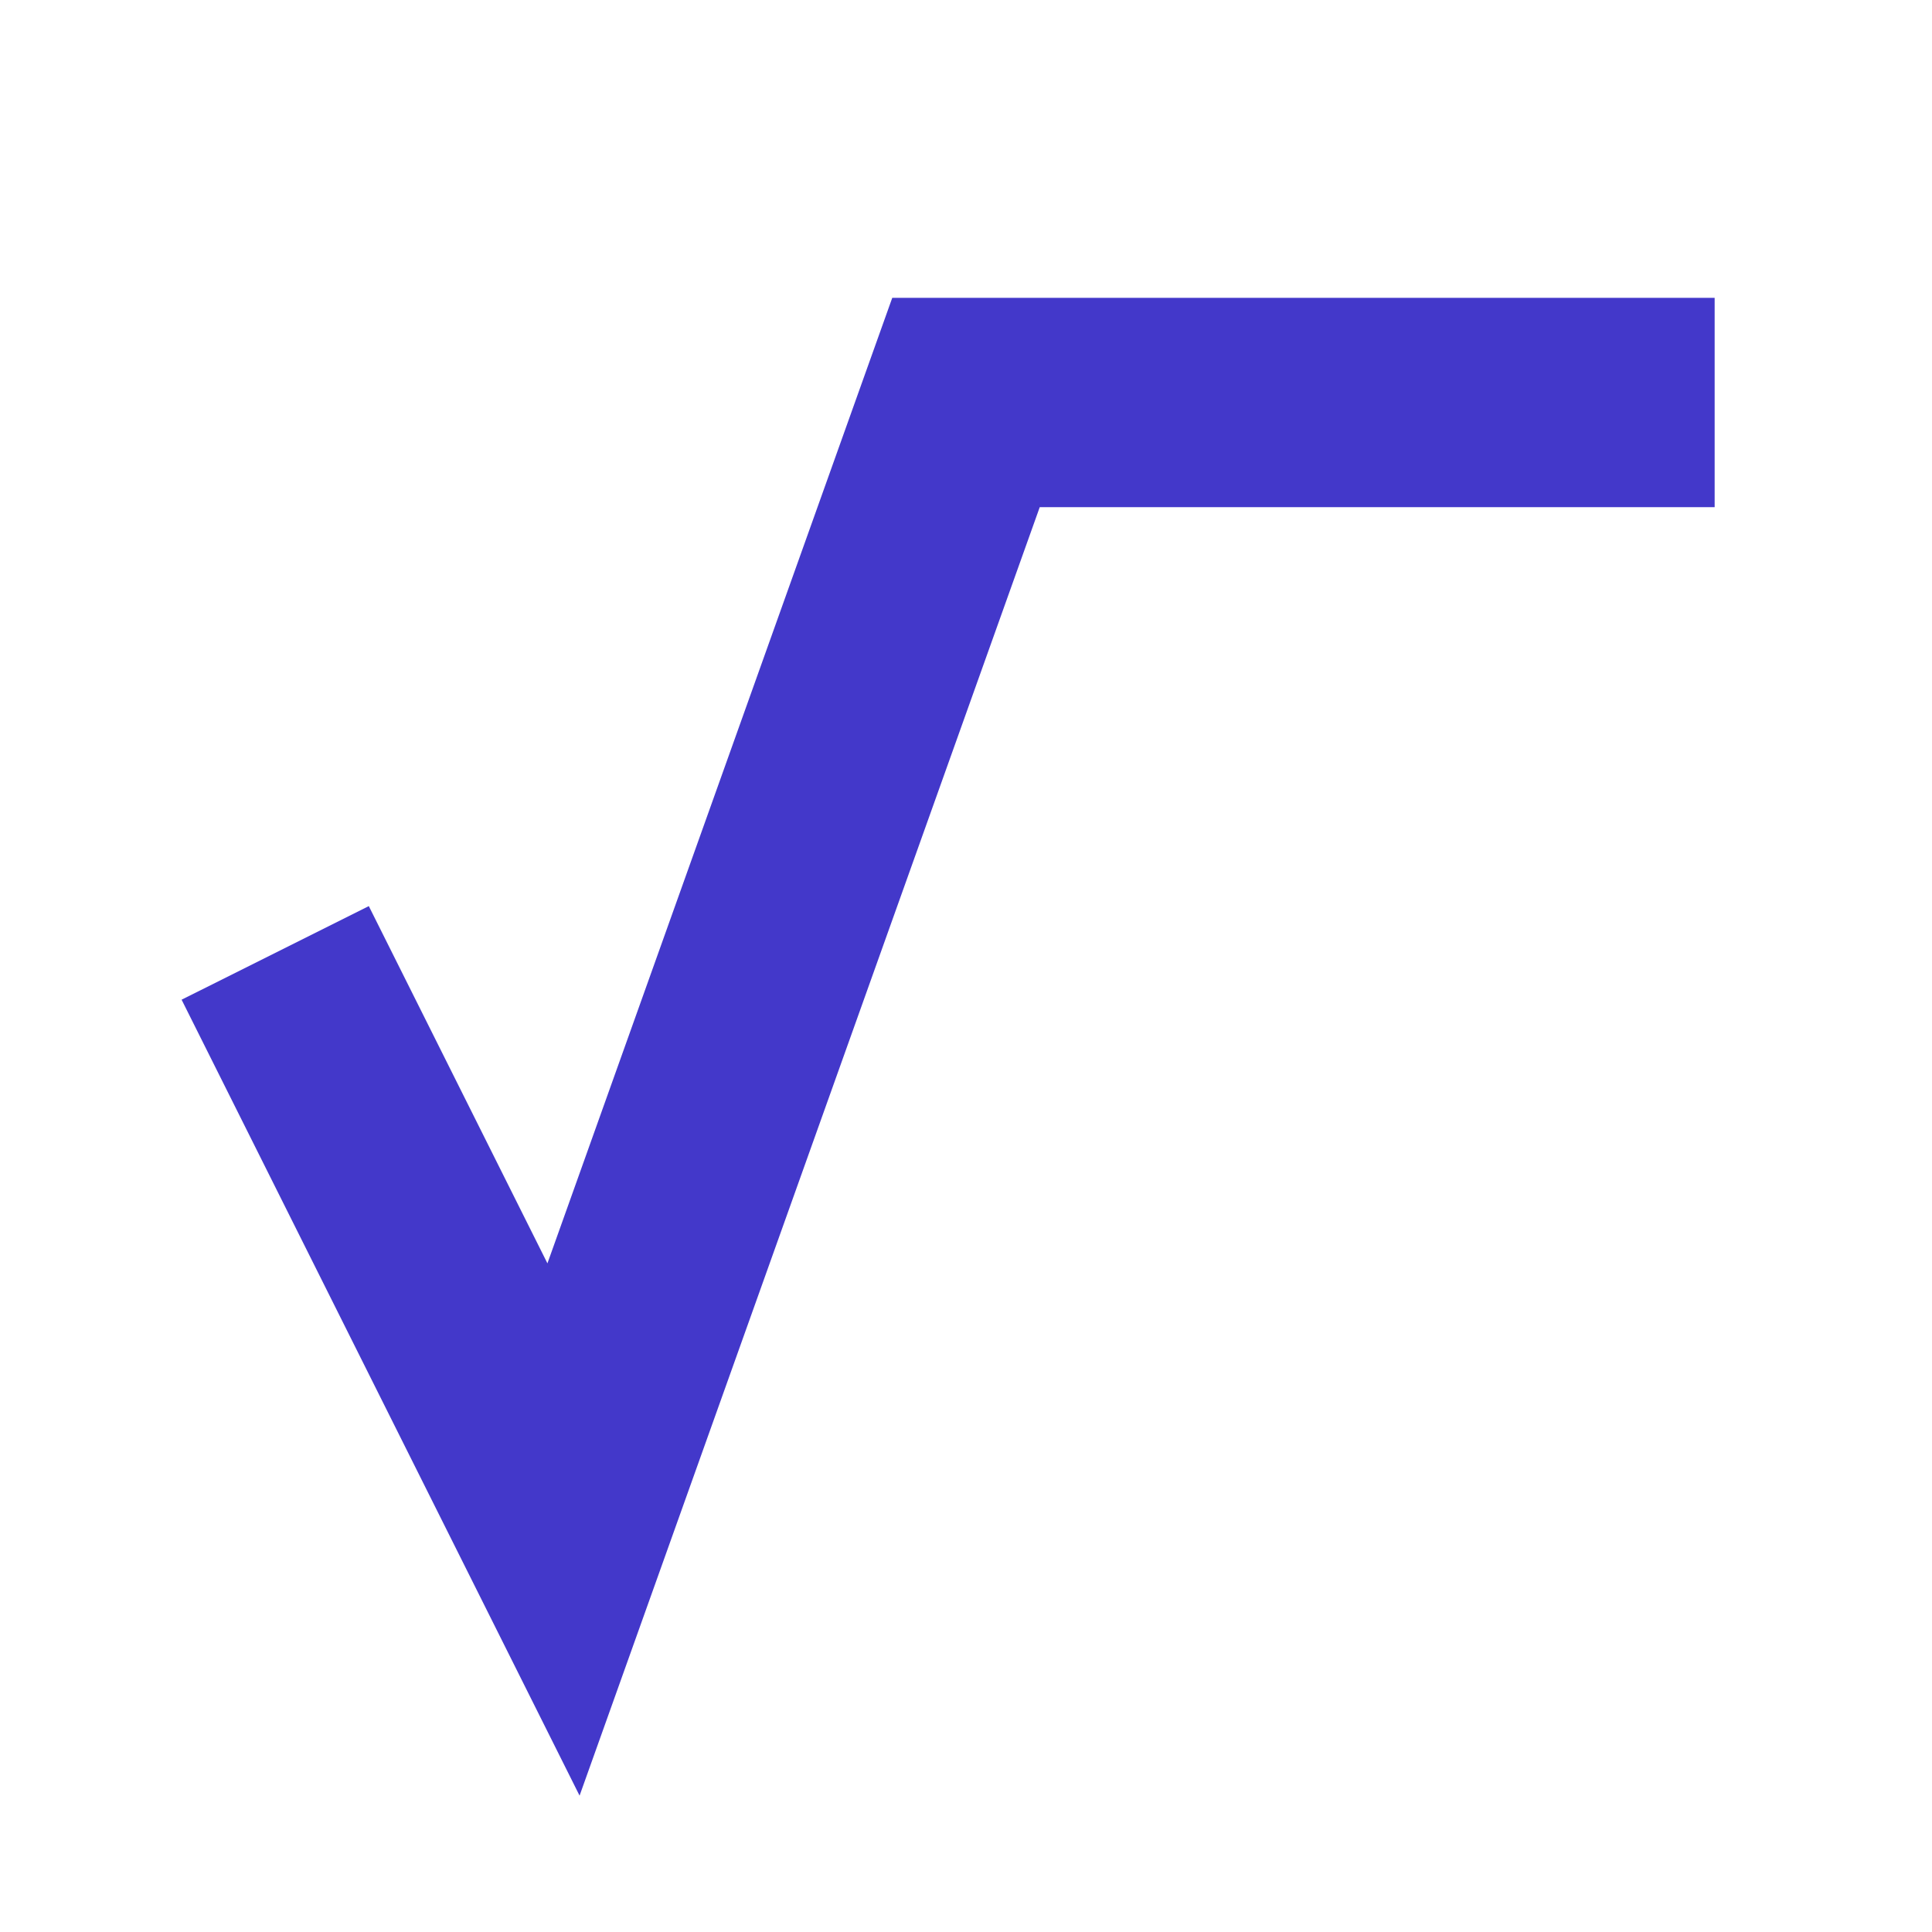
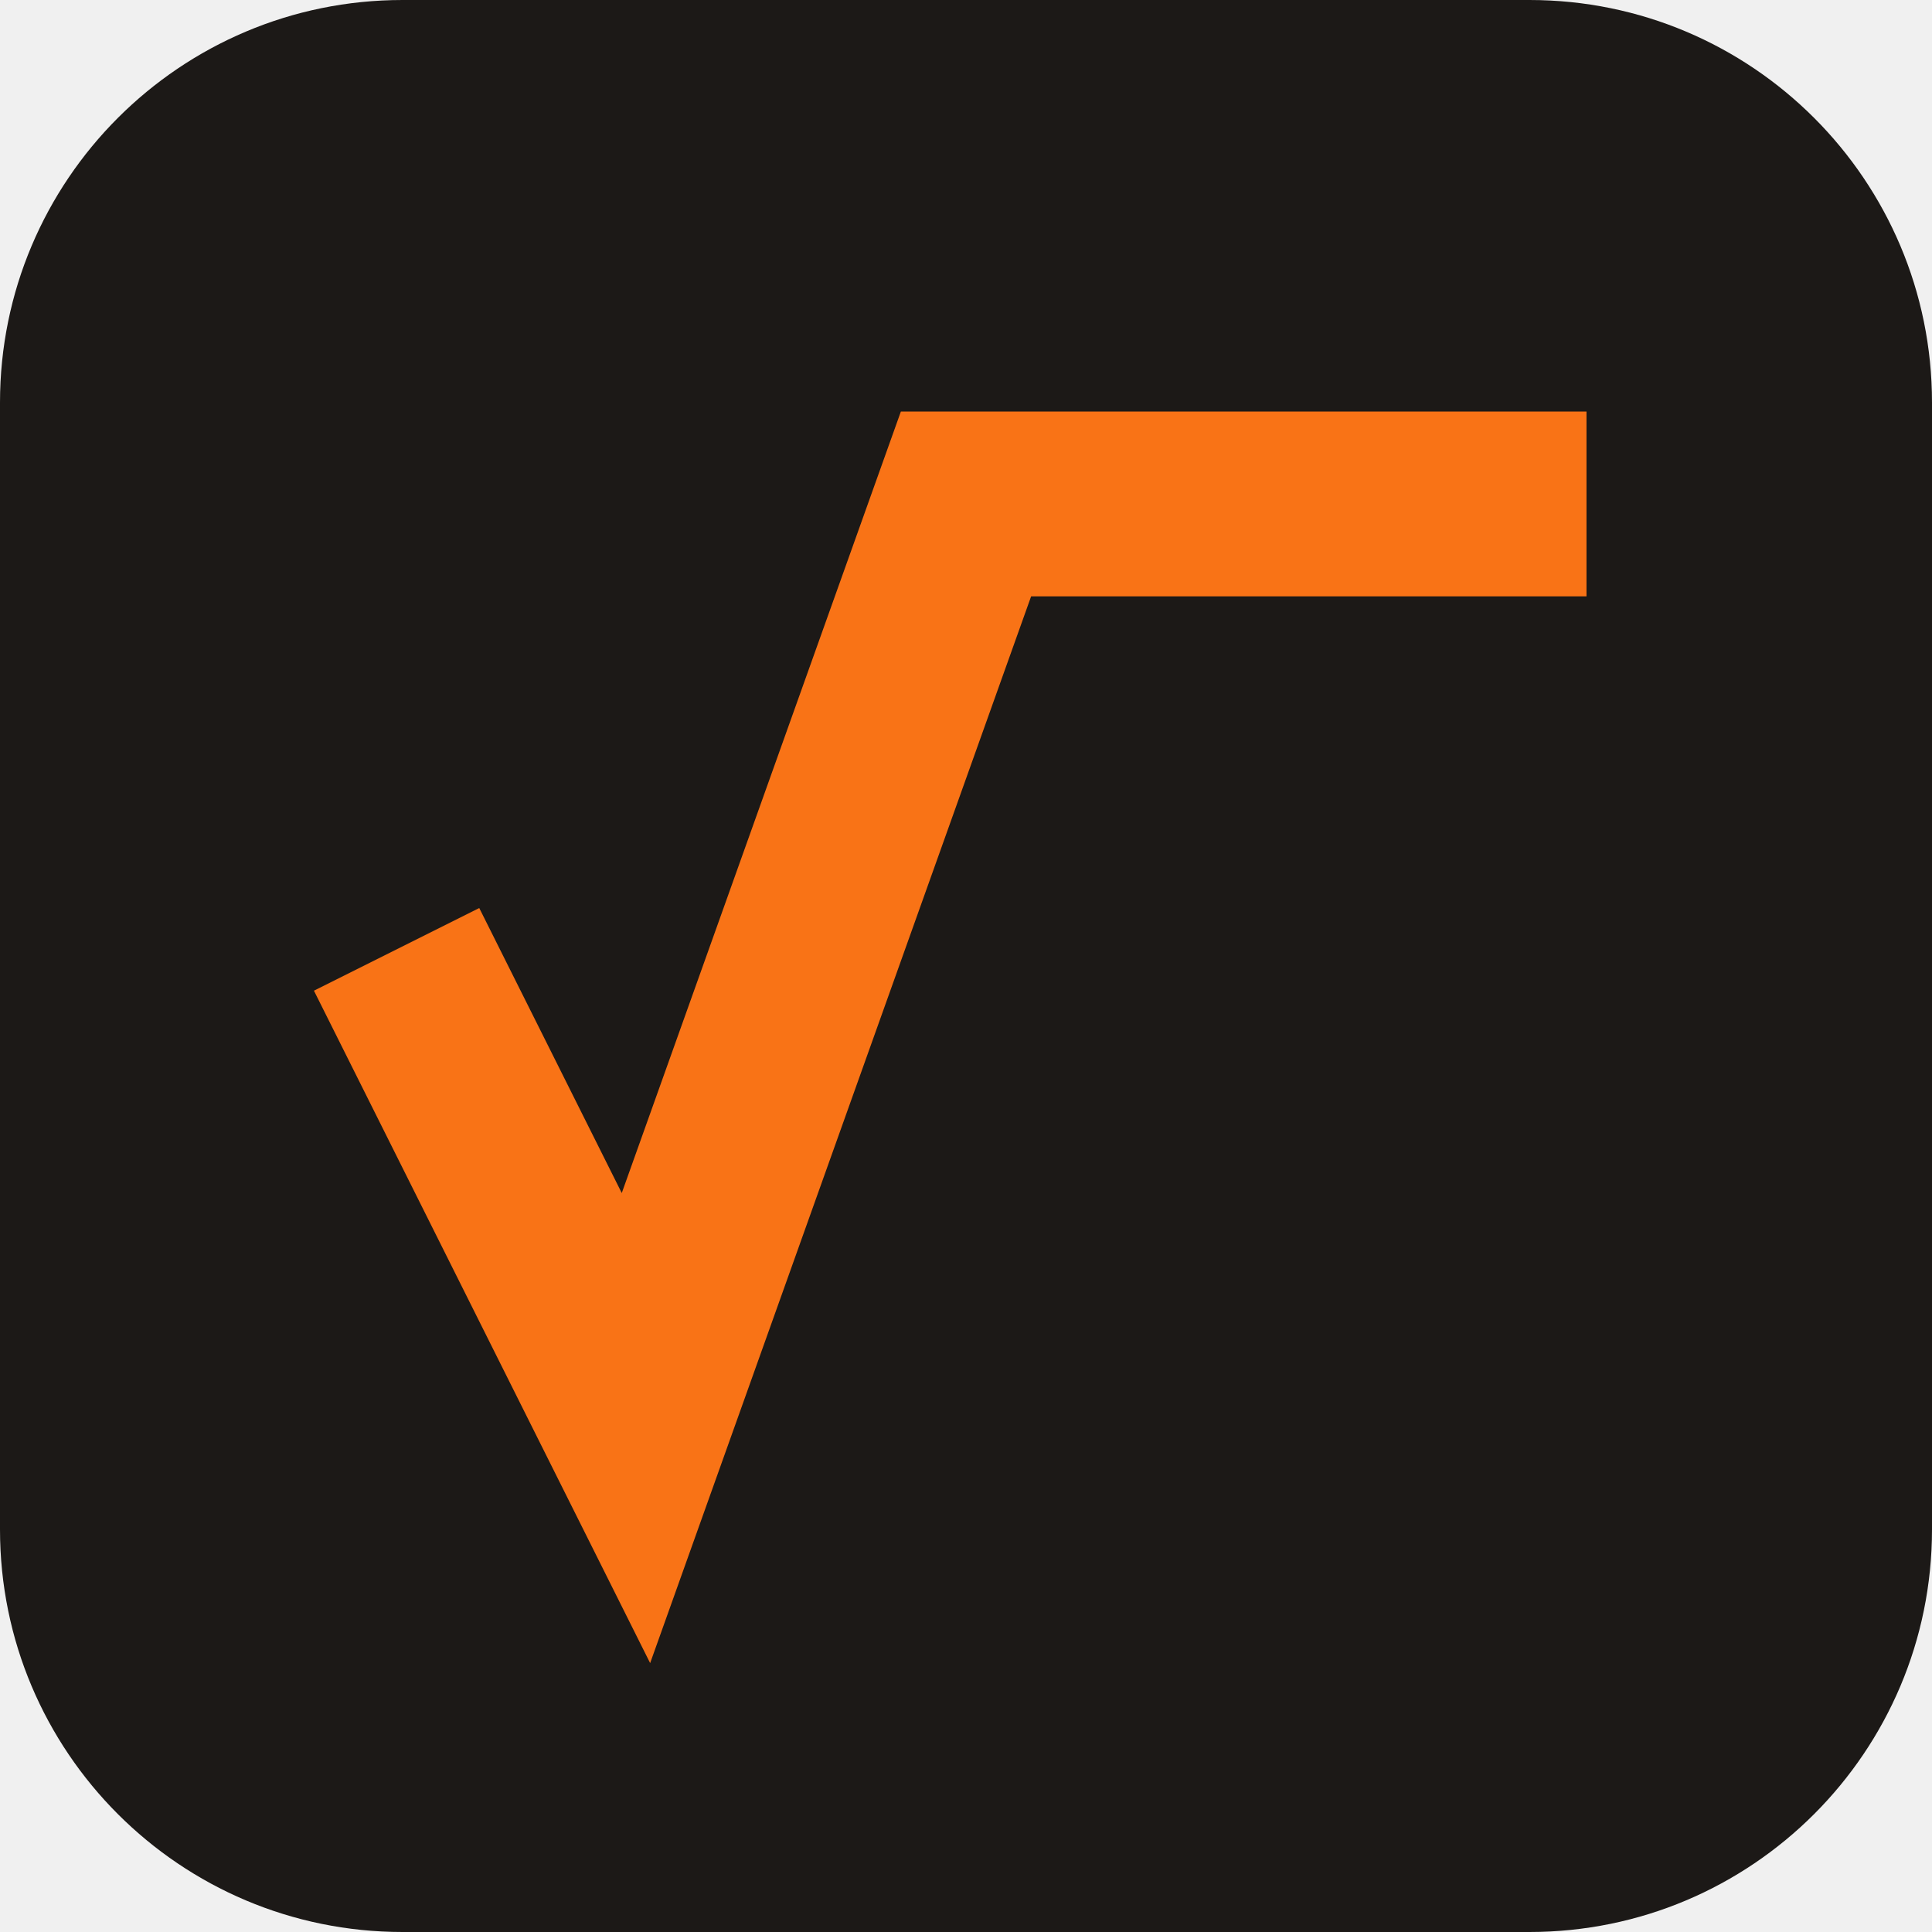
<svg xmlns="http://www.w3.org/2000/svg" width="32" height="32" viewBox="0 0 24 24">
-   <rect width="24" height="24" fill="#ffffff" />
-   <path d="M4 13L7 19L12 5H20" fill="none" stroke="#4338ca" stroke-width="2.6" stroke-linecap="square" stroke-linejoin="miter" />
+   <rect width="24" height="24" rx="5" fill="#1c1917" />
+   <path d="M4 13L7 19L12 5H20" transform="translate(12 12) scale(0.82) translate(-12 -12)" fill="none" stroke="#f97316" stroke-width="2.8" stroke-linecap="square" stroke-linejoin="miter" />
</svg>
